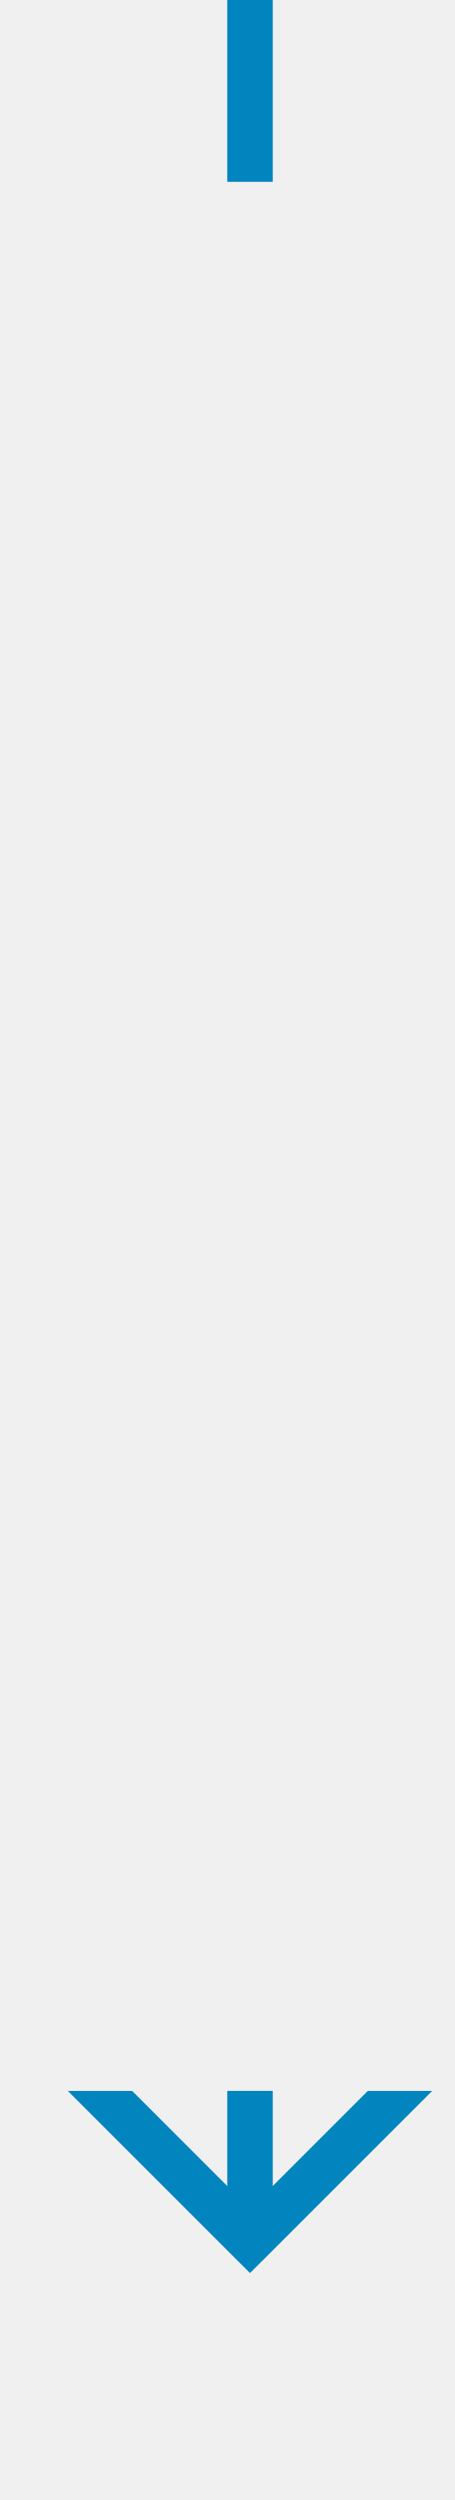
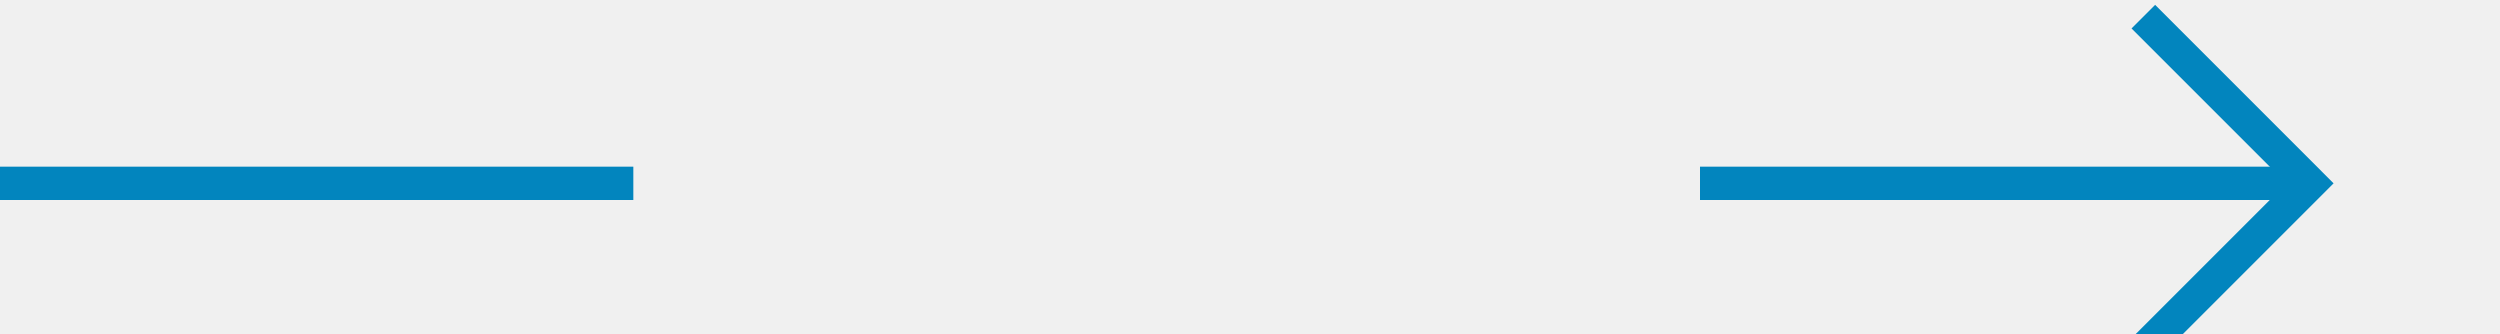
- <svg xmlns="http://www.w3.org/2000/svg" version="1.1" width="10px" height="55px" preserveAspectRatio="xMidYMin meet" viewBox="96 150  8 55">
+ <svg xmlns="http://www.w3.org/2000/svg" version="1.1" width="75px" height="10px" preserveAspectRatio="xMinYMid meet" viewBox="150 521  75 8">
  <defs>
-     <mask fill="white" id="clip42">
-       <path d="M 40 154  L 160 154  L 160 196  L 40 196  Z M 40 150  L 160 150  L 160 209  L 40 209  Z " fill-rule="evenodd" />
+     <mask fill="white" id="clip209">
+       <path d="M 169 512  L 201 512  L 201 538  L 169 538  Z M 150 512  L 229 512  L 229 538  L 150 538  Z " fill-rule="evenodd" />
    </mask>
  </defs>
-   <path d="M 100.5 154  L 100.5 150  M 100.5 196  L 100.5 199  " stroke-width="1" stroke="#0285be" fill="none" />
-   <path d="M 105.146 193.946  L 100.5 198.593  L 95.854 193.946  L 95.146 194.654  L 100.146 199.654  L 100.5 200.007  L 100.854 199.654  L 105.854 194.654  L 105.146 193.946  Z " fill-rule="nonzero" fill="#0285be" stroke="none" mask="url(#clip42)" />
+   <path d="M 169 525.5  L 150 525.5  M 201 525.5  L 219 525.5  " stroke-width="1" stroke="#0285be" fill="none" />
+   <path d="M 213.946 520.854  L 218.593 525.5  L 213.946 530.146  L 214.654 530.854  L 219.654 525.854  L 220.007 525.5  L 219.654 525.146  L 214.654 520.146  L 213.946 520.854  Z " fill-rule="nonzero" fill="#0285be" stroke="none" mask="url(#clip209)" />
</svg>
